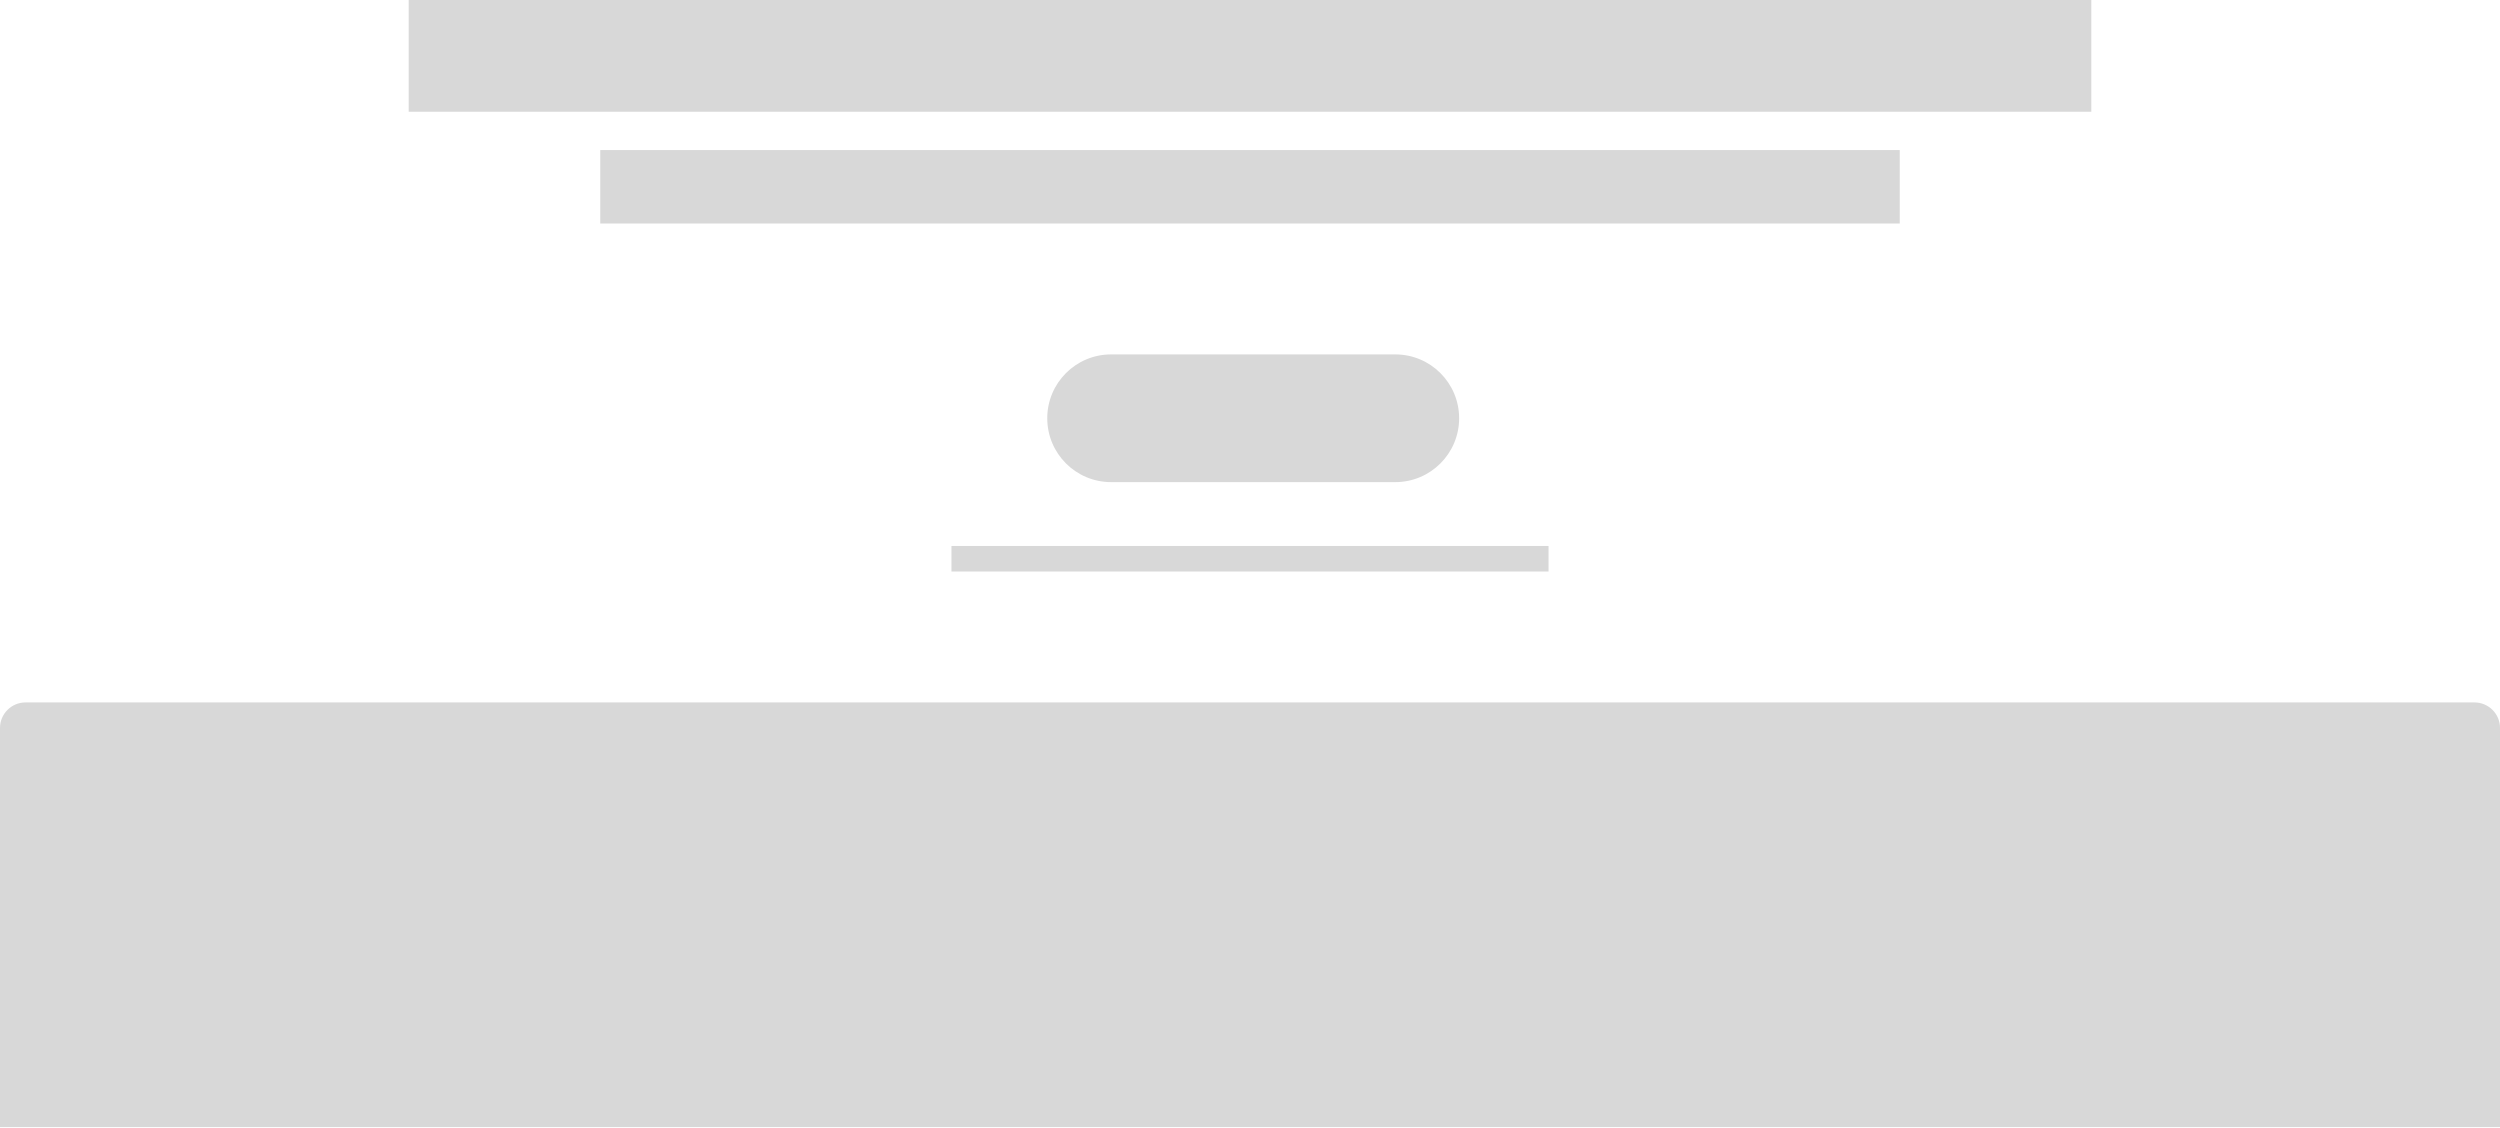
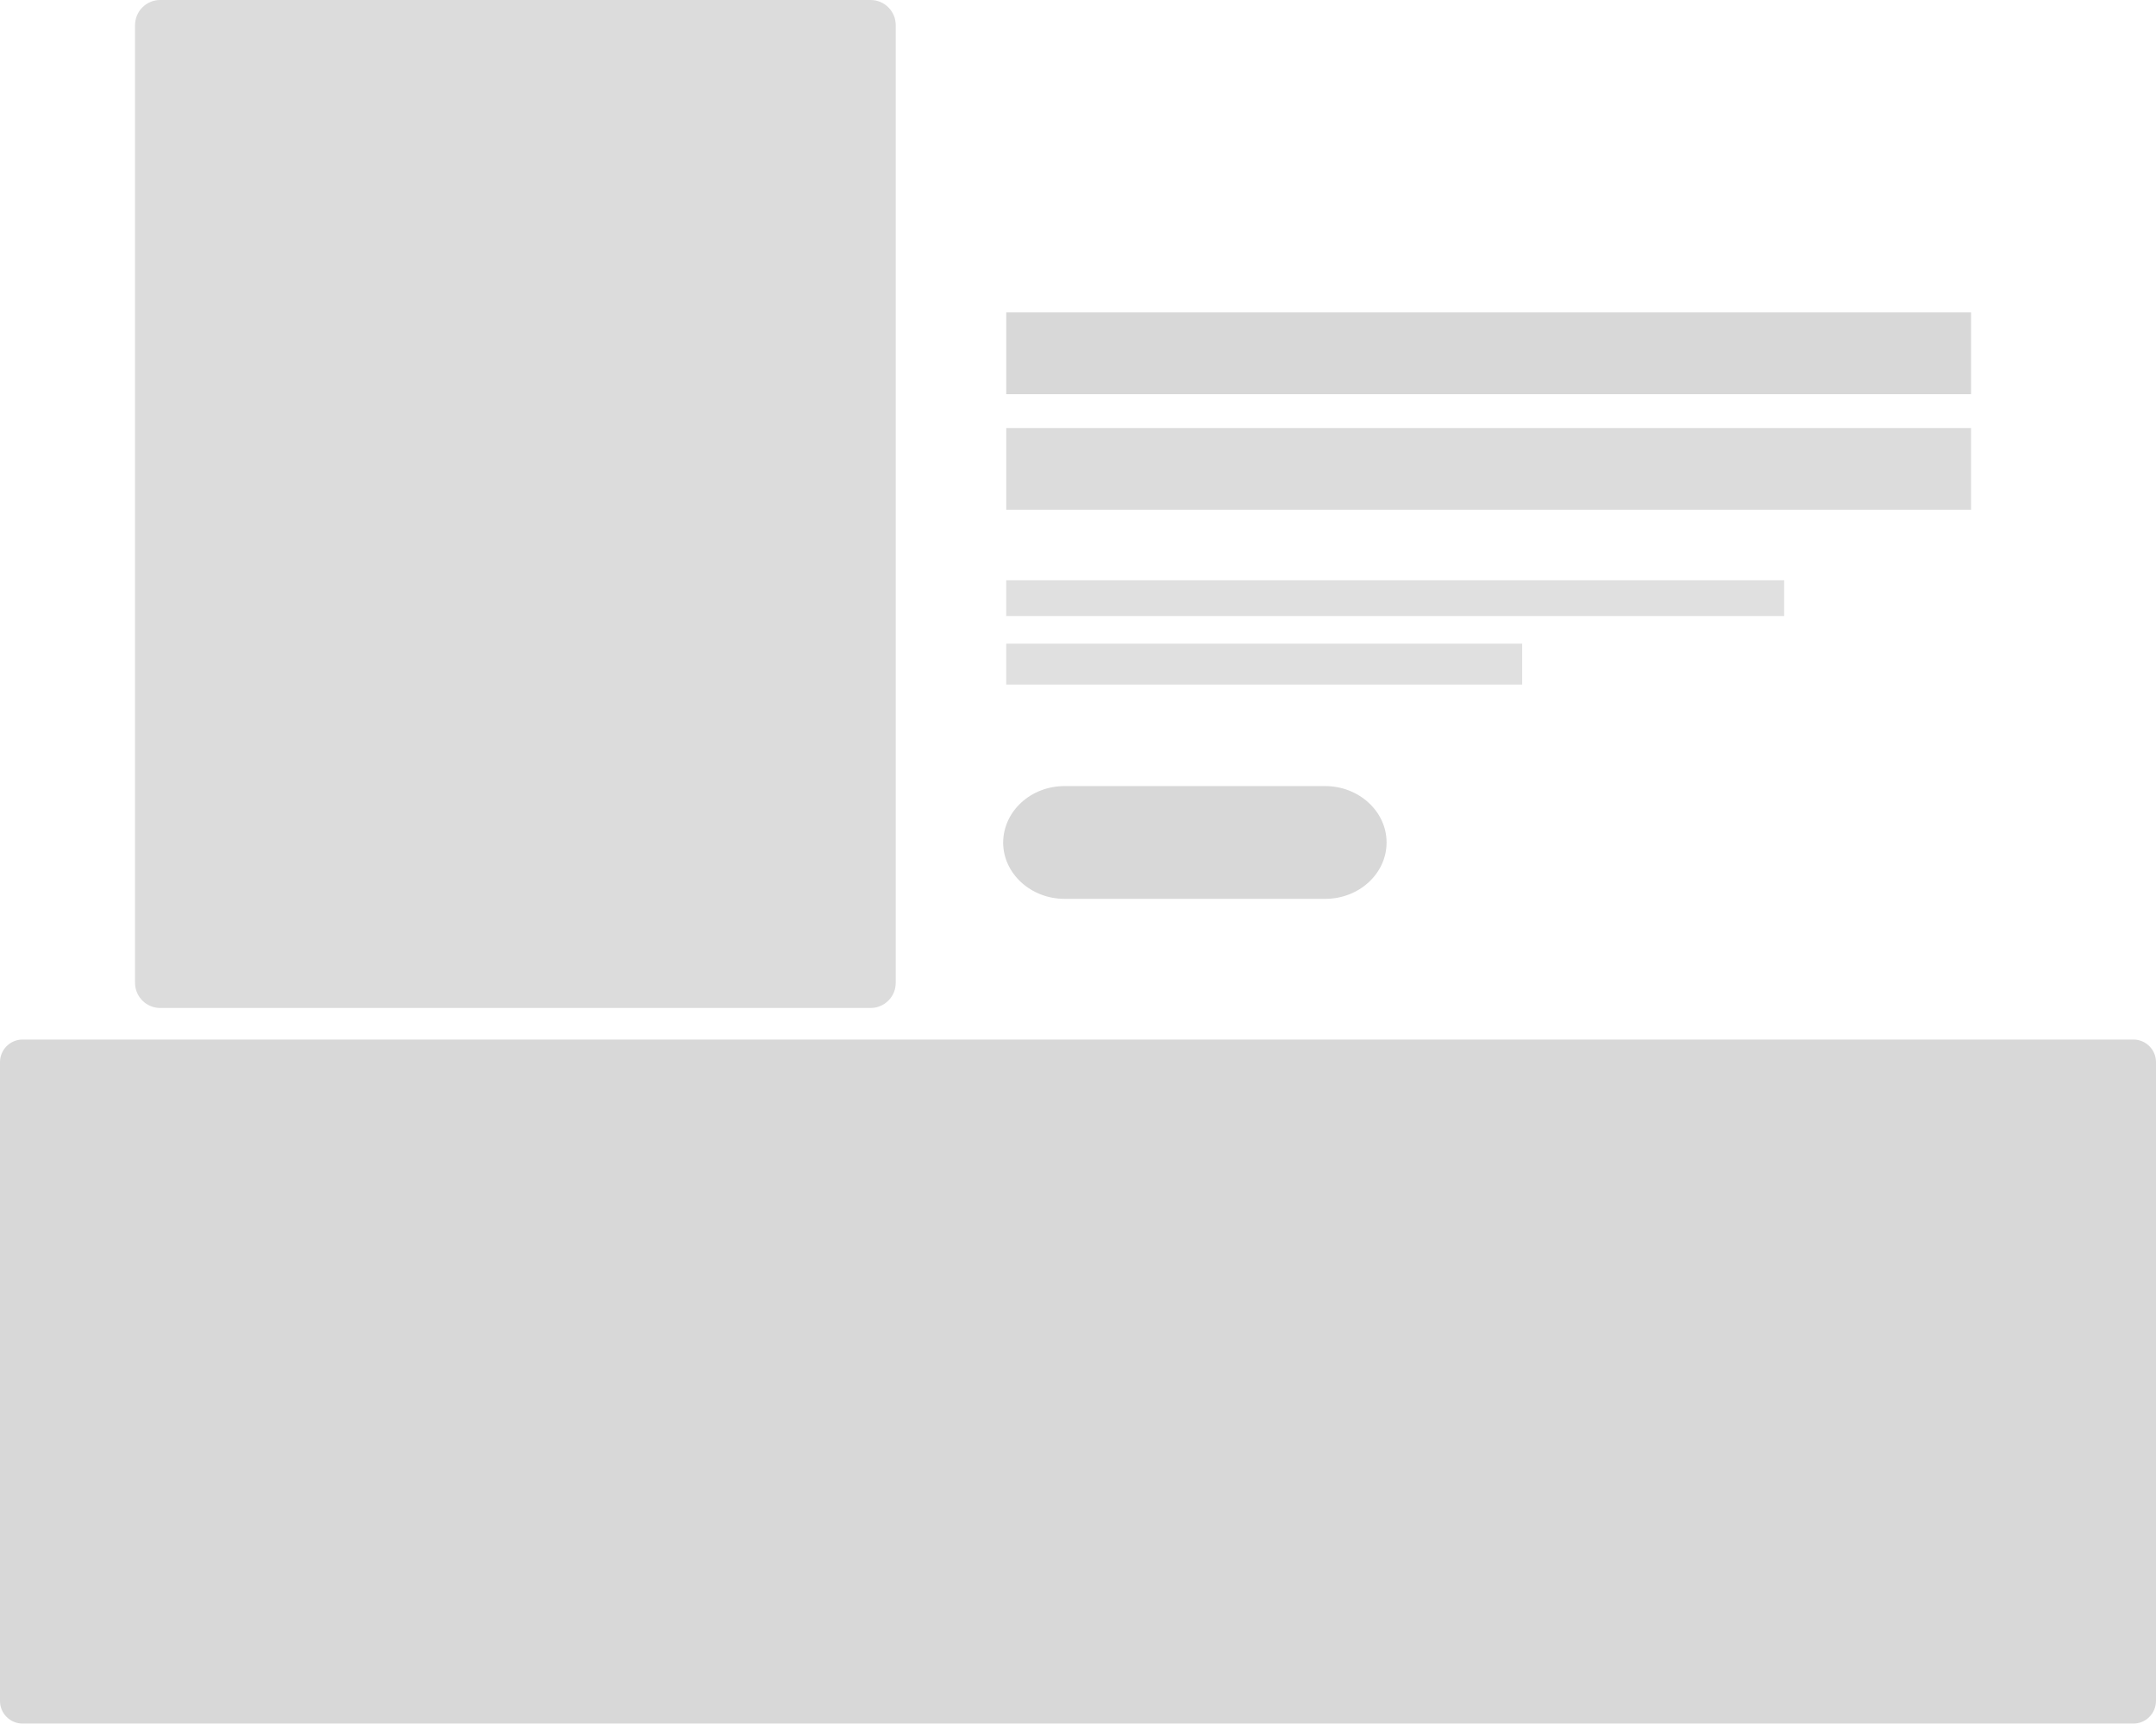
- <svg xmlns="http://www.w3.org/2000/svg" width="783" height="353" viewBox="0 0 783 353" fill="none">
-   <rect x="128" width="527" height="35" fill="#D8D8D8" />
-   <path d="M0 228C0 223.582 3.582 220 8 220H775C779.418 220 783 223.582 783 228V353H0V228Z" fill="#D8D8D8" />
-   <rect x="188" y="47" width="407" height="23" fill="#D8D8D8" />
-   <rect x="298" y="171" width="187" height="8" fill="#D8D8D8" />
-   <rect width="129" height="40" rx="20" transform="matrix(1 0 0 -1 328 151)" fill="#D8D8D8" />
+ <svg xmlns="http://www.w3.org/2000/svg" version="1.1" id="Layer_1" x="0px" y="0px" viewBox="0 0 764.7 611.3" style="enable-background:new 0 0 764.7 611.3;" xml:space="preserve">
+   <style type="text/css">
+ 	.st0{fill:#D8D8D8;}
+ 	.st1{opacity:0.9;fill:#D8D8D8;}
+ 	.st2{opacity:0.8;fill:#D8D8D8;}
+ </style>
+   <g>
+     <rect x="356.9" y="110.8" class="st0" width="342.2" height="29" />
+     <rect x="356.9" y="151.8" class="st1" width="342.2" height="29" />
+     <rect x="356.9" y="205.8" class="st2" width="275.9" height="12.7" />
+     <rect x="356.9" y="228.3" class="st2" width="183" height="14.5" />
+     <path class="st0" d="M377.6,278.8h92.4c12,0,21.8,9,21.8,20l0,0c0,11-9.7,20-21.8,20h-92.4c-12,0-21.8-9-21.8-20l0,0   C355.9,287.7,365.6,278.8,377.6,278.8z" />
+     <path class="st0" d="M756.7,611.3H8c-4.4,0-8-3.6-8-8V376.7c0-4.4,3.6-8,8-8h748.7c4.4,0,8,3.6,8,8v226.5   C764.7,607.7,761.1,611.3,756.7,611.3z" />
+     <path class="st1" d="M308.8,357.5h-252c-4.9,0-8.9-4-8.9-8.9V8.9c0-4.9,4-8.9,8.9-8.9h252c4.9,0,8.9,4,8.9,8.9v339.7   C317.7,353.5,313.7,357.5,308.8,357.5z" />
+   </g>
</svg>
